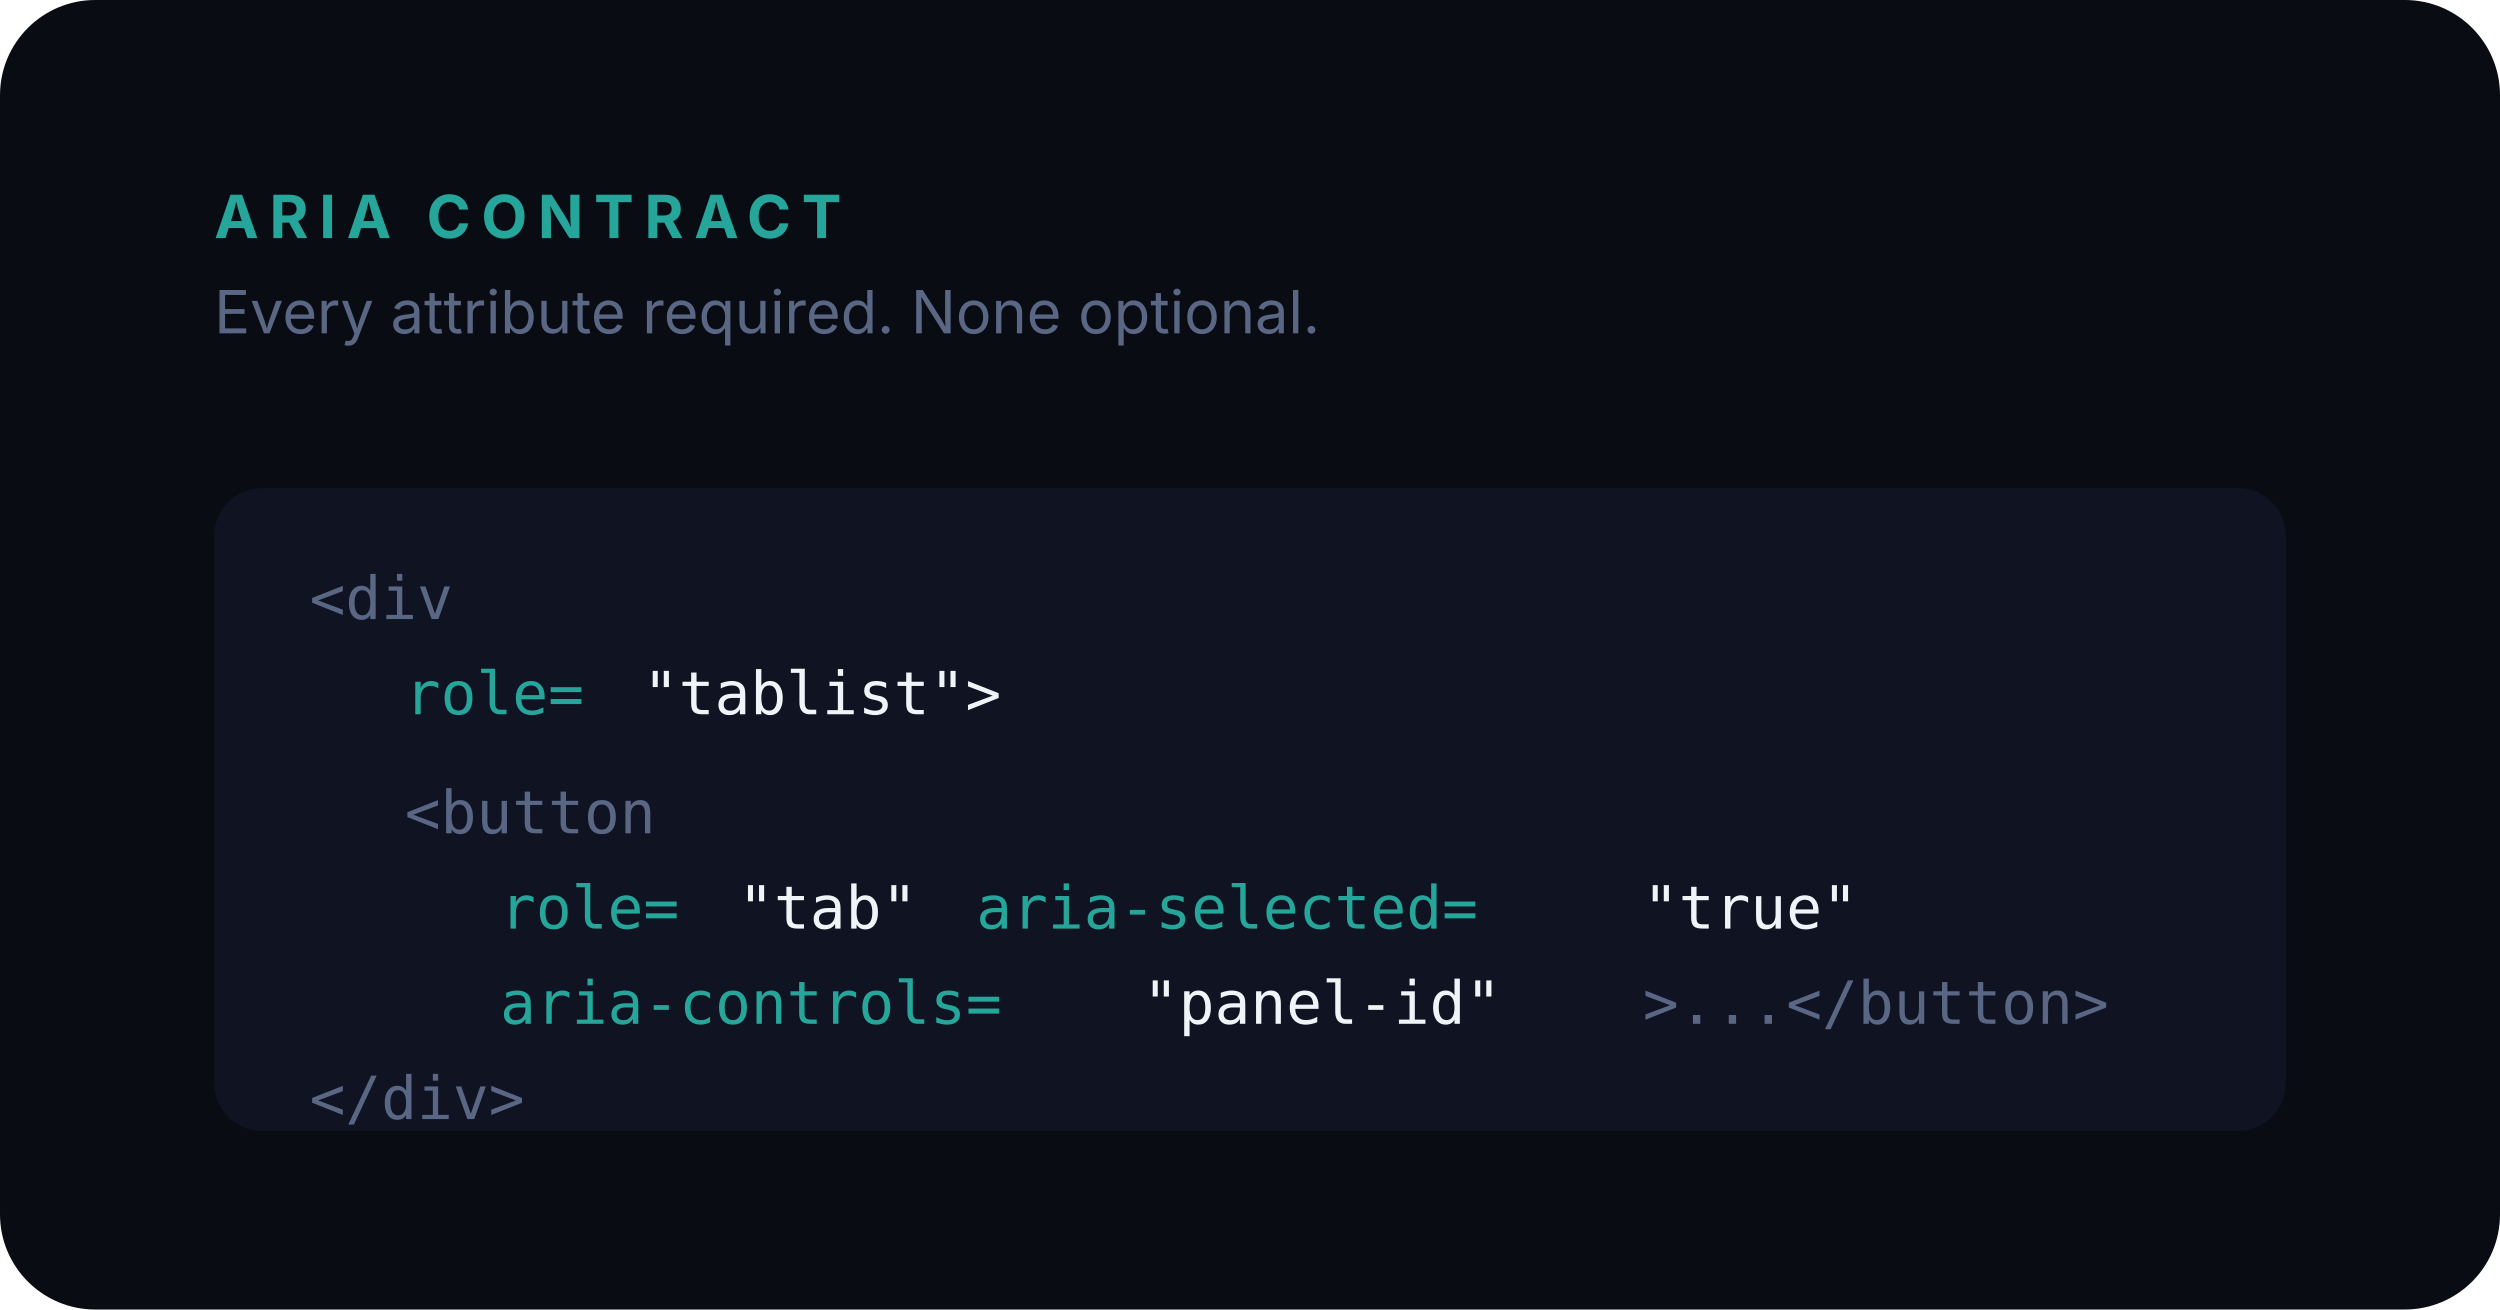
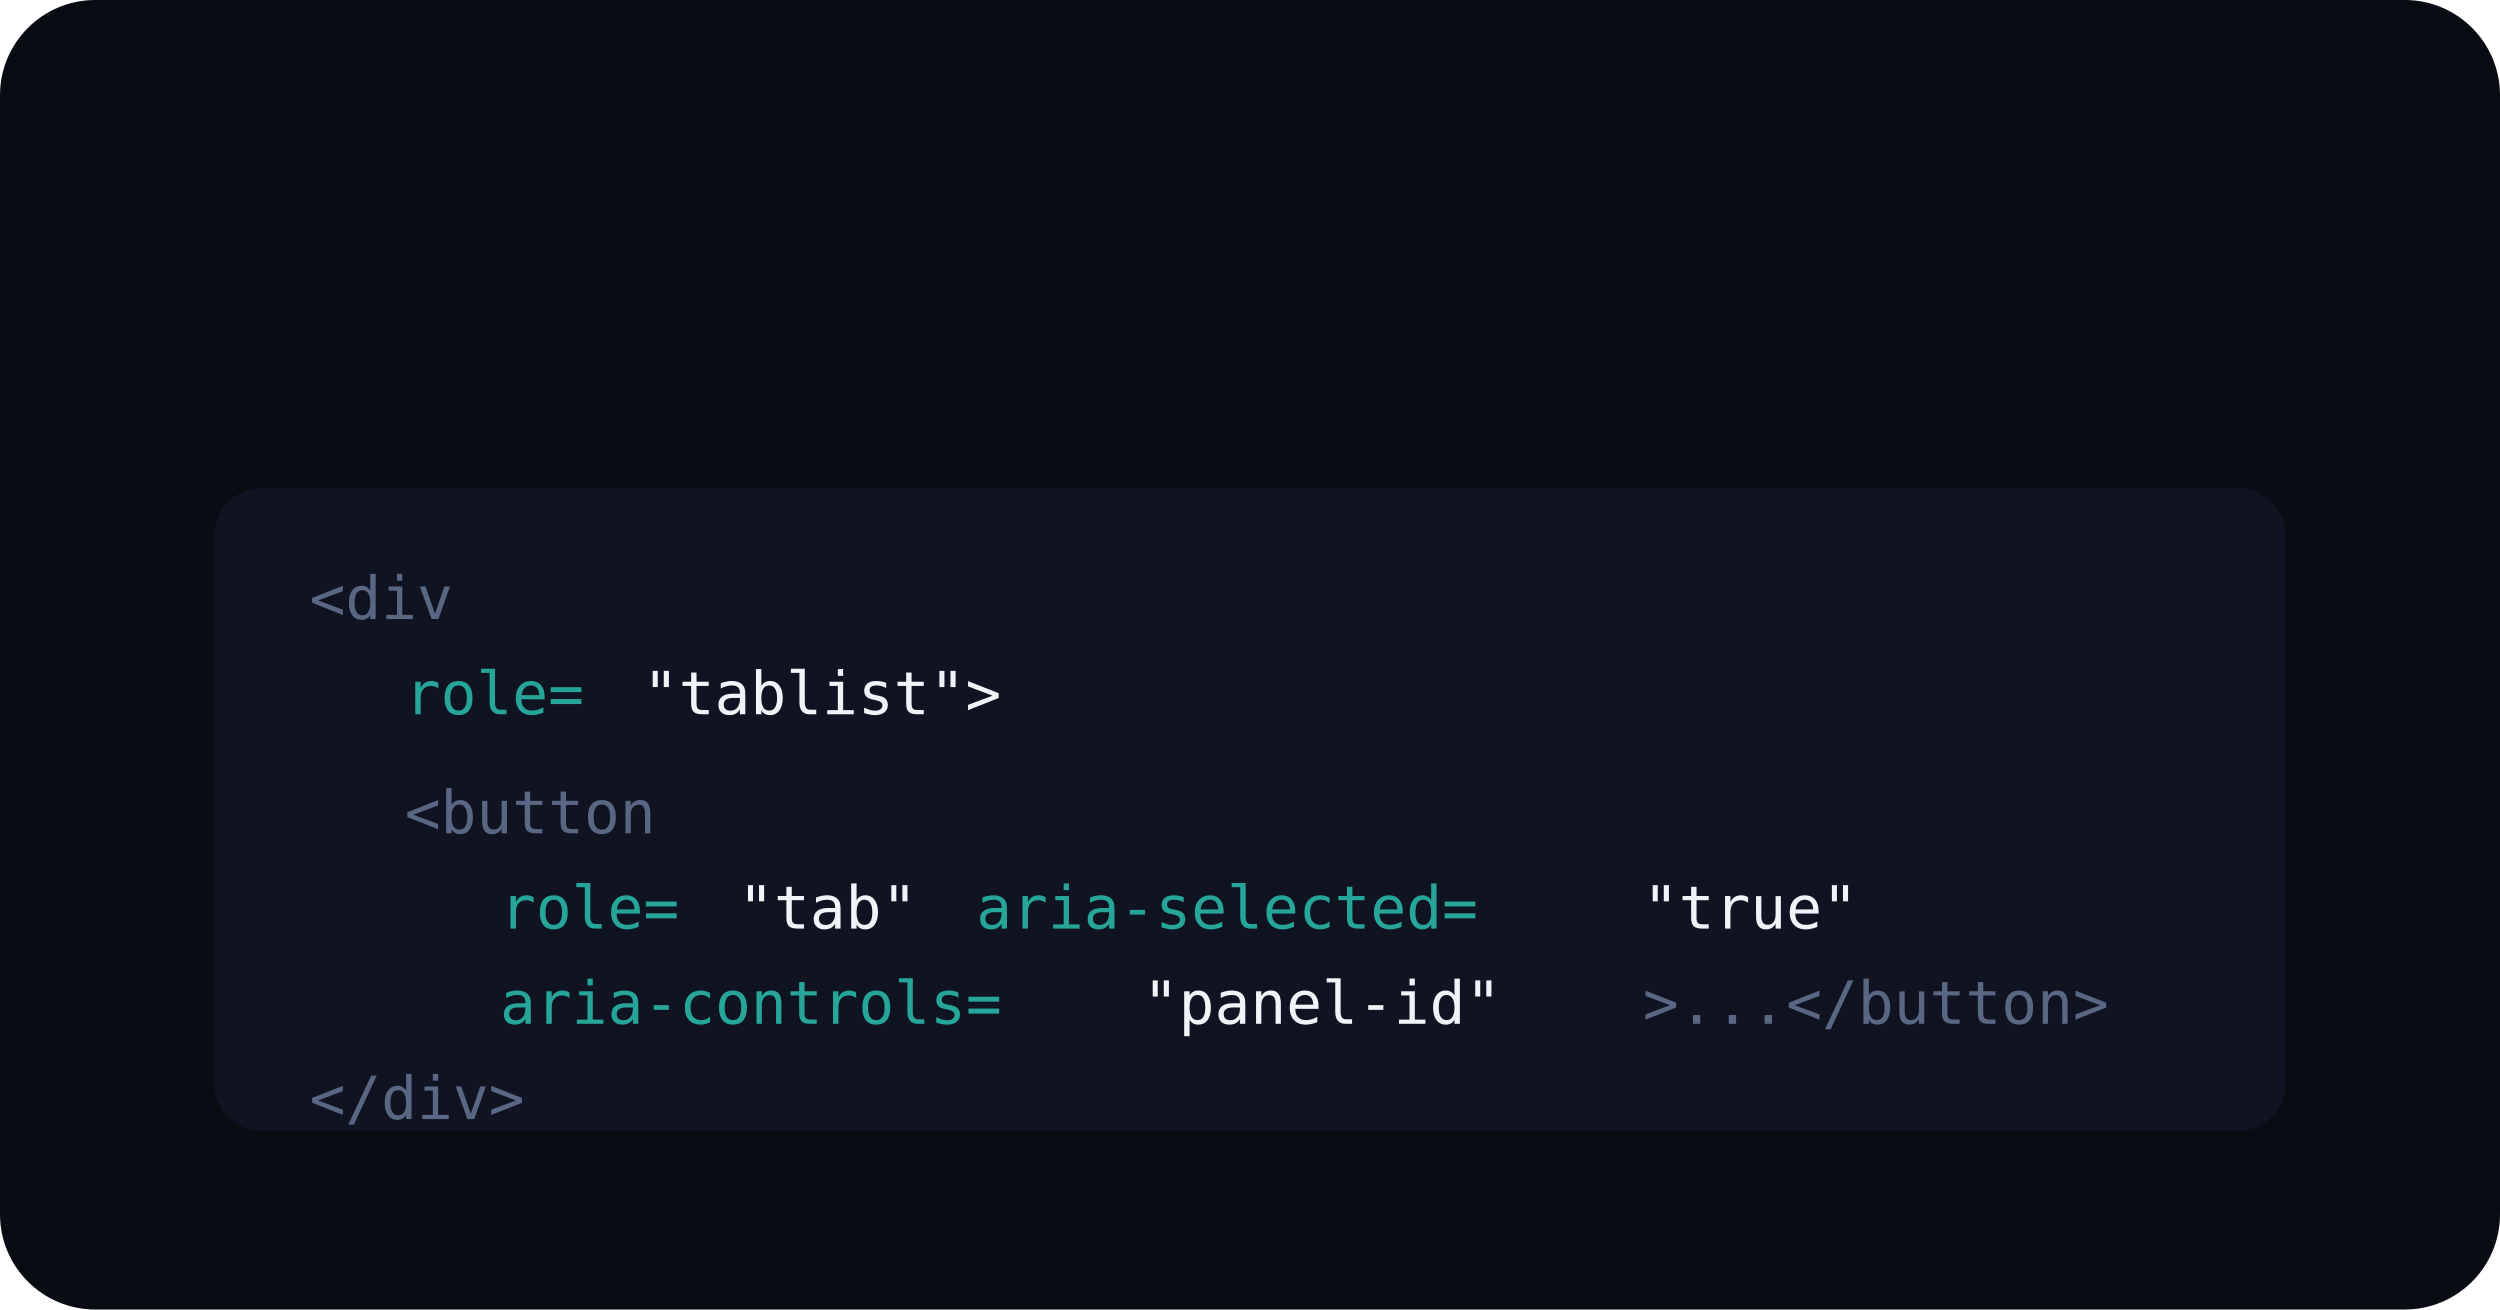
<svg xmlns="http://www.w3.org/2000/svg" width="420" height="220" viewBox="0 0 420 220" fill="none">
  <rect width="420" height="220" rx="16" fill="#0A0C14" />
-   <text x="36" y="40" font-family="'Inter', system-ui, sans-serif" font-size="10" font-weight="700" letter-spacing="0.18em" fill="#26A69A">ARIA CONTRACT</text>
-   <text x="36" y="56" font-family="'Inter', system-ui, sans-serif" font-size="10" fill="#5A6784">Every attribute required. None optional.</text>
  <rect x="36" y="82" width="348" height="108" rx="8" fill="#0F1322" />
  <text x="52" y="104" font-family="'Menlo', 'Consolas', monospace" font-size="10" fill="#5A6784">&lt;div</text>
  <text x="68" y="120" font-family="'Menlo', 'Consolas', monospace" font-size="10" fill="#26A69A">role=</text>
  <text x="108" y="120" font-family="'Menlo', 'Consolas', monospace" font-size="10" fill="#F0F4F8">"tablist"&gt;</text>
  <text x="68" y="140" font-family="'Menlo', 'Consolas', monospace" font-size="10" fill="#5A6784">&lt;button</text>
  <text x="84" y="156" font-family="'Menlo', 'Consolas', monospace" font-size="10" fill="#26A69A">role=</text>
  <text x="124" y="156" font-family="'Menlo', 'Consolas', monospace" font-size="10" fill="#F0F4F8">"tab"</text>
  <text x="164" y="156" font-family="'Menlo', 'Consolas', monospace" font-size="10" fill="#26A69A">aria-selected=</text>
  <text x="276" y="156" font-family="'Menlo', 'Consolas', monospace" font-size="10" fill="#F0F4F8">"true"</text>
  <text x="84" y="172" font-family="'Menlo', 'Consolas', monospace" font-size="10" fill="#26A69A">aria-controls=</text>
  <text x="192" y="172" font-family="'Menlo', 'Consolas', monospace" font-size="10" fill="#F0F4F8">"panel-id"</text>
  <text x="276" y="172" font-family="'Menlo', 'Consolas', monospace" font-size="10" fill="#5A6784">&gt;...&lt;/button&gt;</text>
  <text x="52" y="188" font-family="'Menlo', 'Consolas', monospace" font-size="10" fill="#5A6784">&lt;/div&gt;</text>
</svg>
